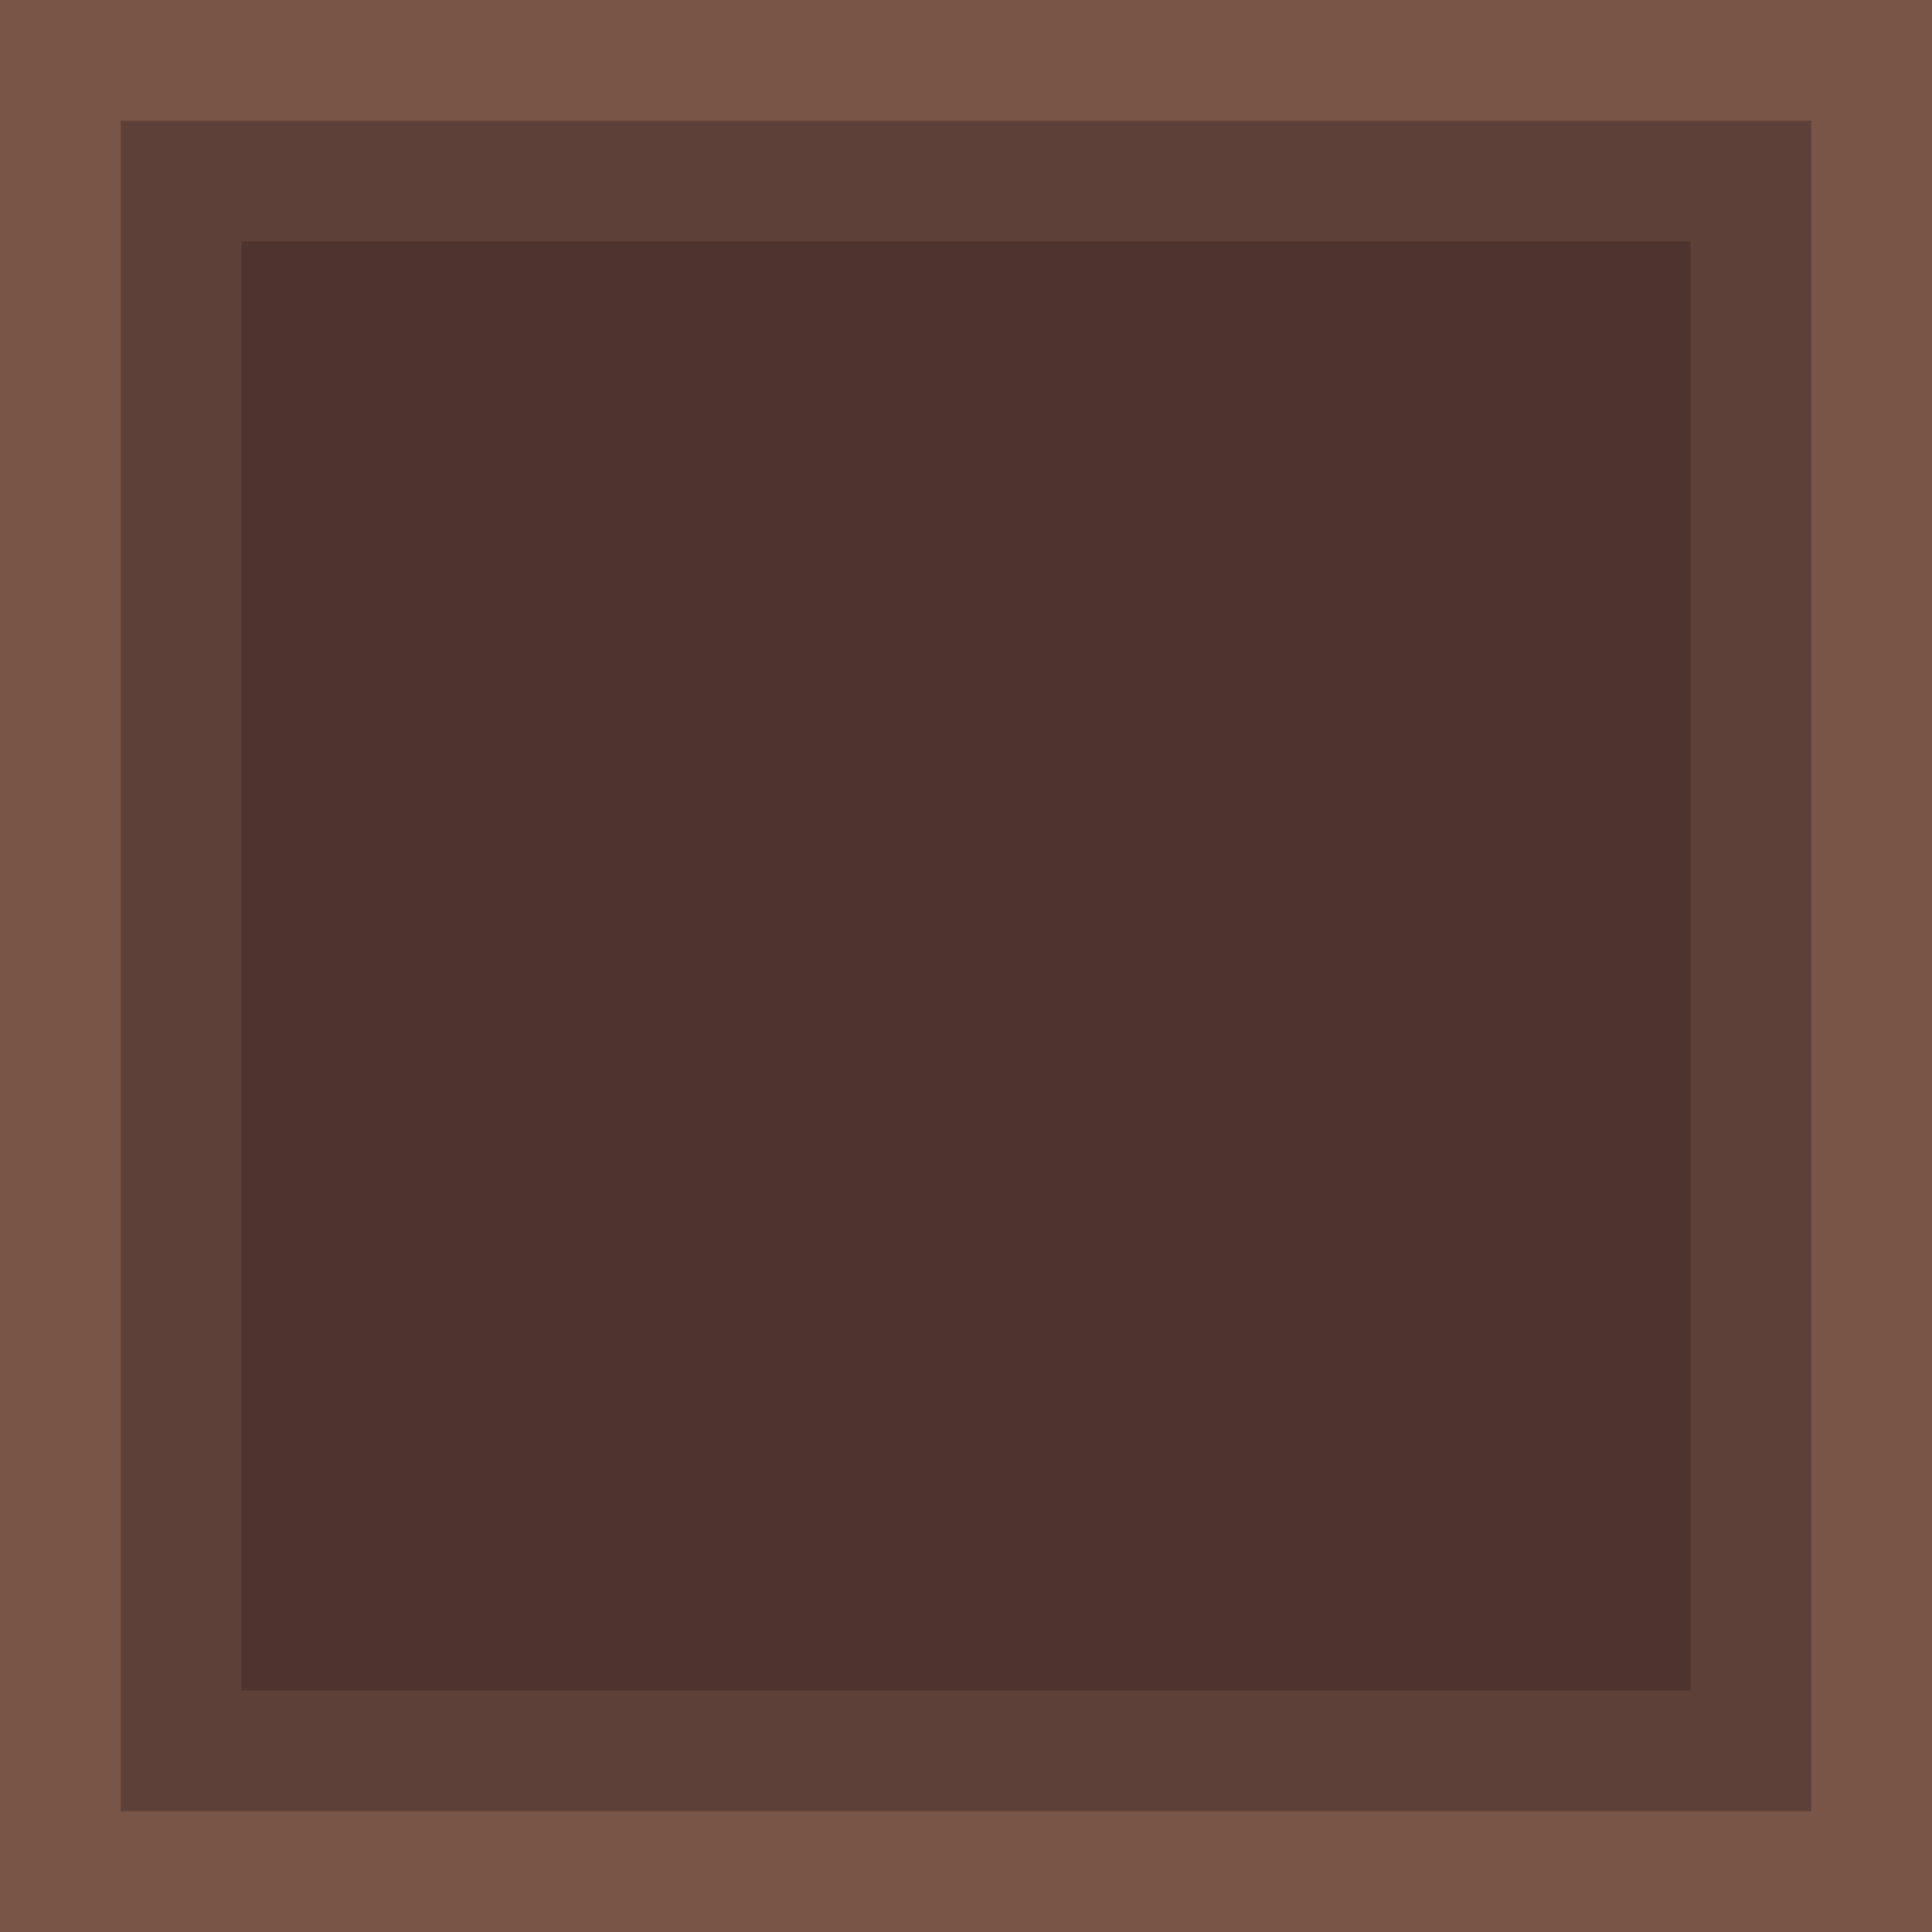
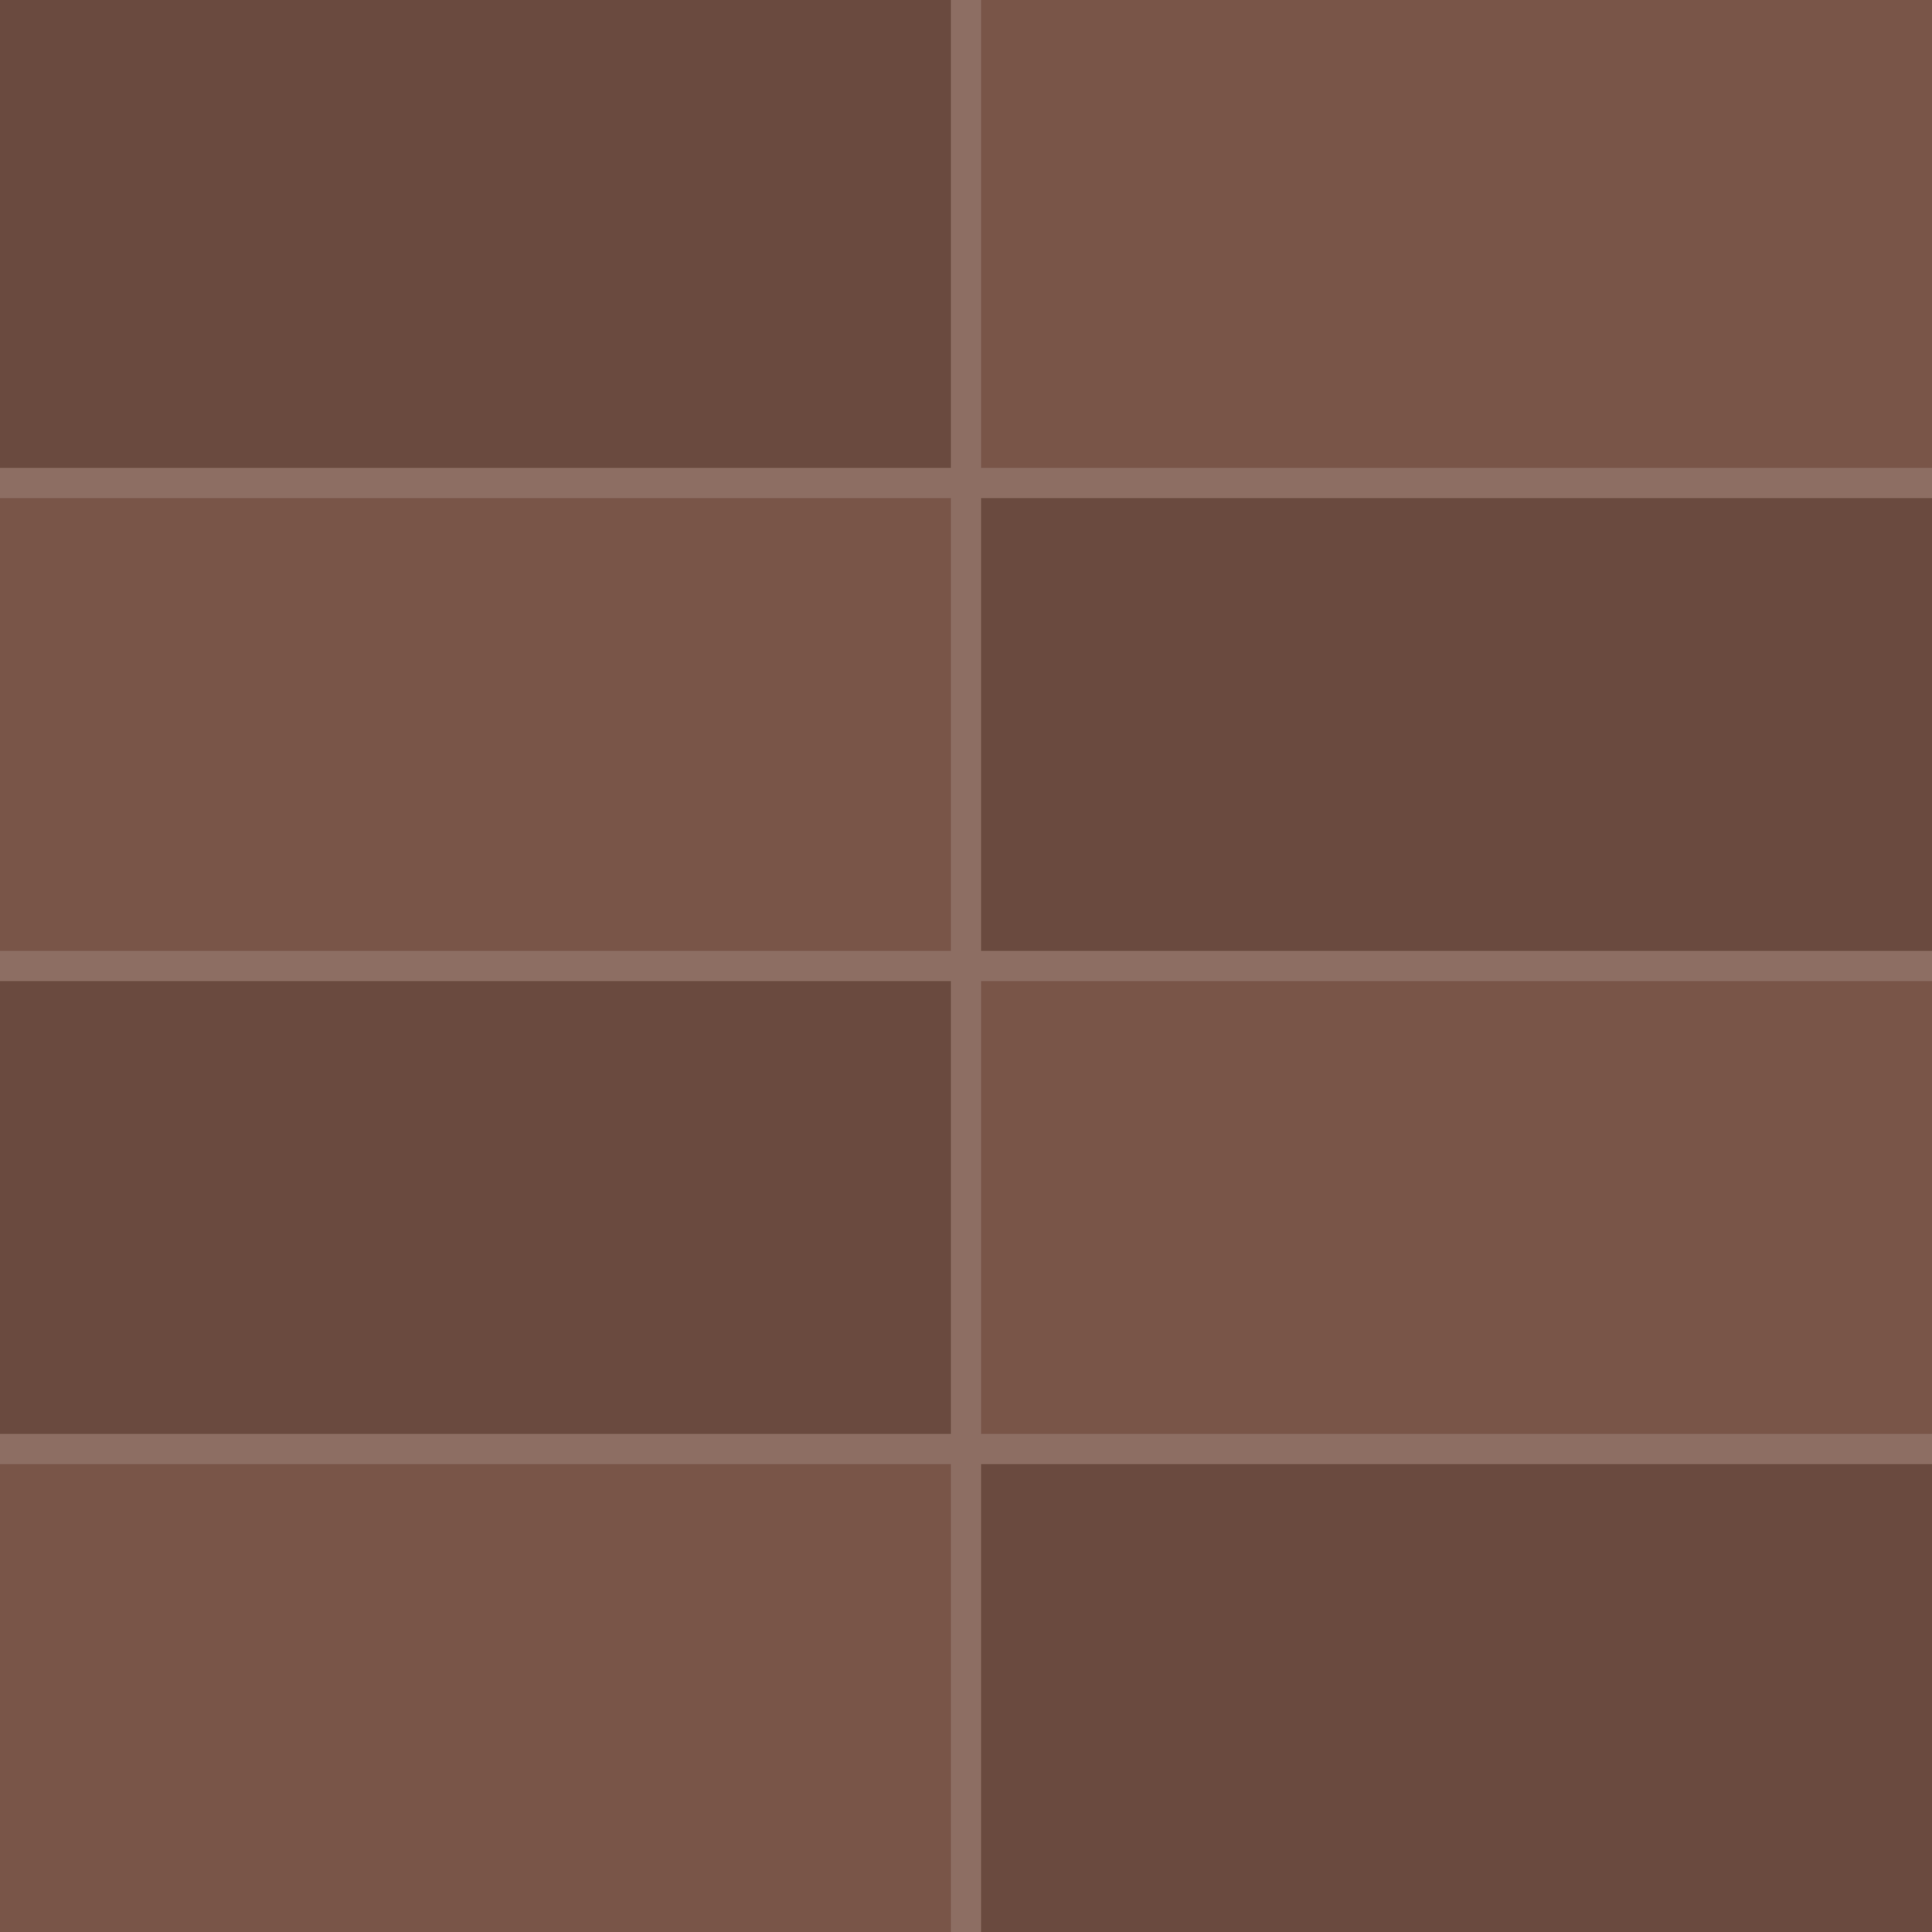
<svg xmlns="http://www.w3.org/2000/svg" width="32" height="32">
  <rect width="32" height="32" fill="#795548" />
-   <rect width="28" height="28" x="2" y="2" fill="#5D4037" />
-   <rect width="24" height="24" x="4" y="4" fill="#4E342E" />
+   <g fill="#5D4037" fill-opacity="0.5">
+     <rect x="0" y="0" width="16" height="8" />
+     <rect x="16" y="8" width="16" height="8" />
+     <rect x="0" y="16" width="16" height="8" />
+     <rect x="16" y="24" width="16" height="8" />
+   </g>
+   <g stroke="#8D6E63" stroke-width="0.5" fill="none">
+     <line x1="0" y1="8" x2="32" y2="8" />
+     <line x1="0" y1="16" x2="32" y2="16" />
+     <line x1="0" y1="24" x2="32" y2="24" />
+     <line x1="16" y1="0" x2="16" y2="32" />
+   </g>
</svg>
